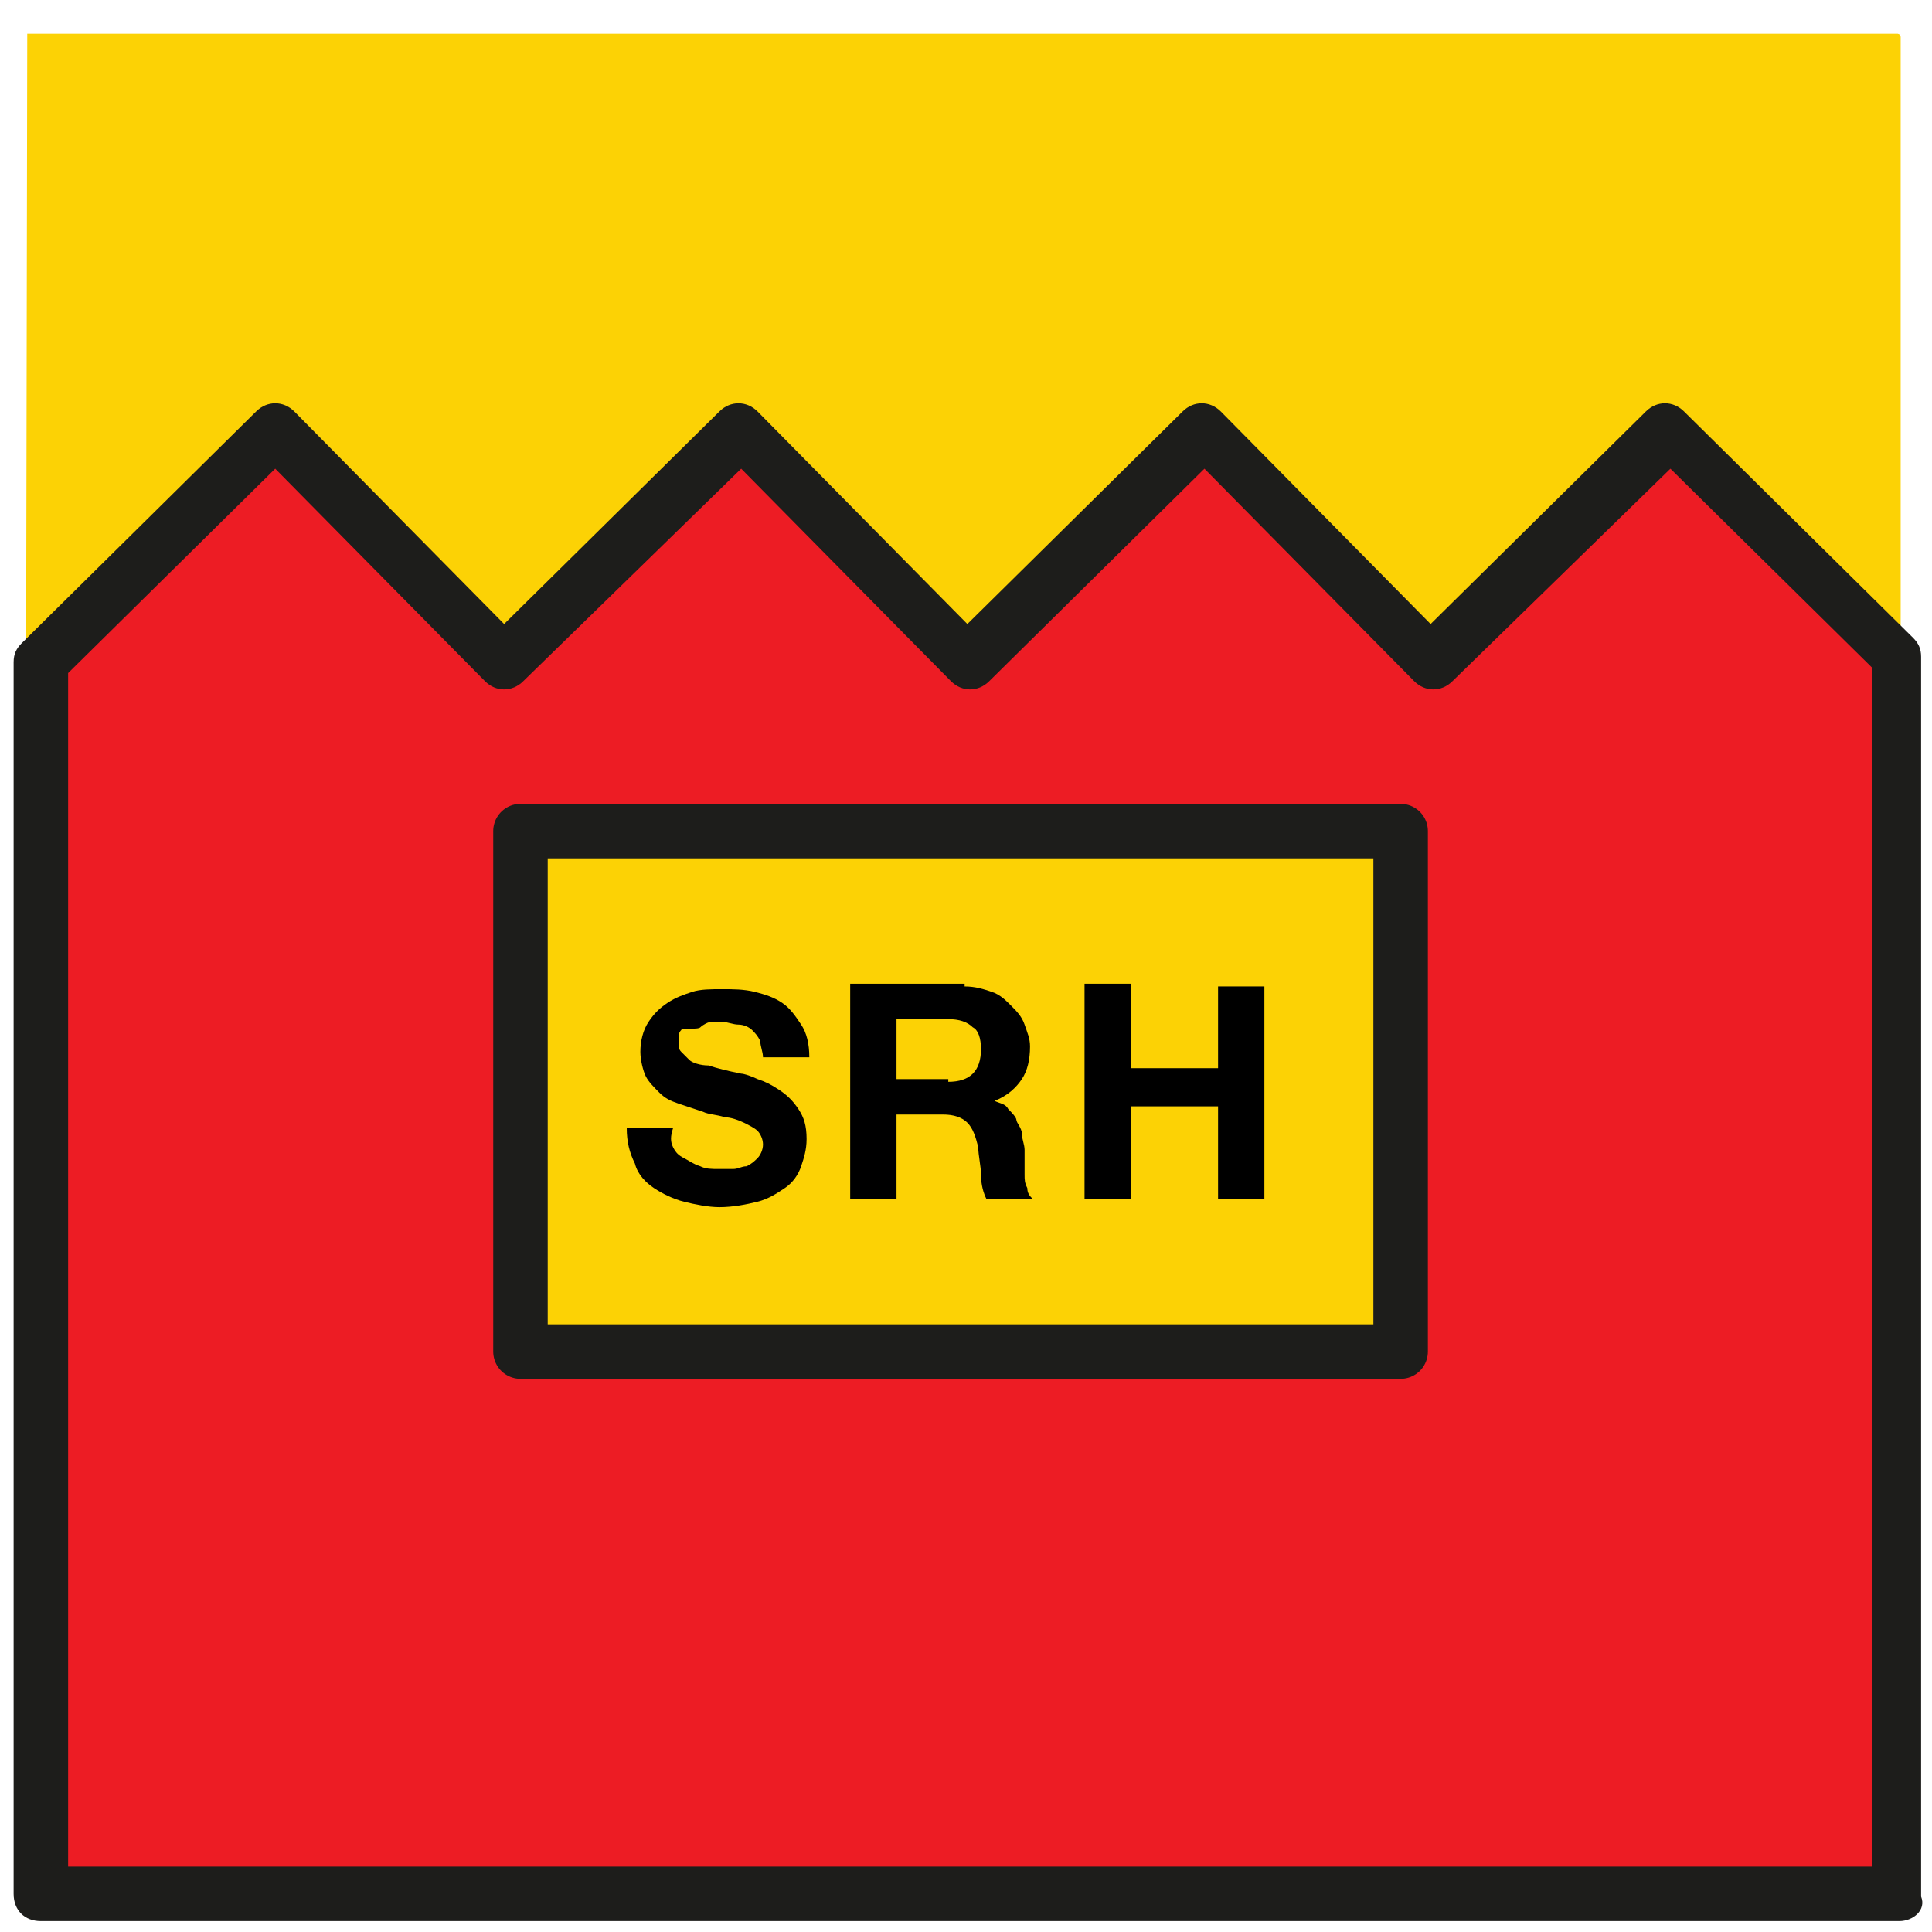
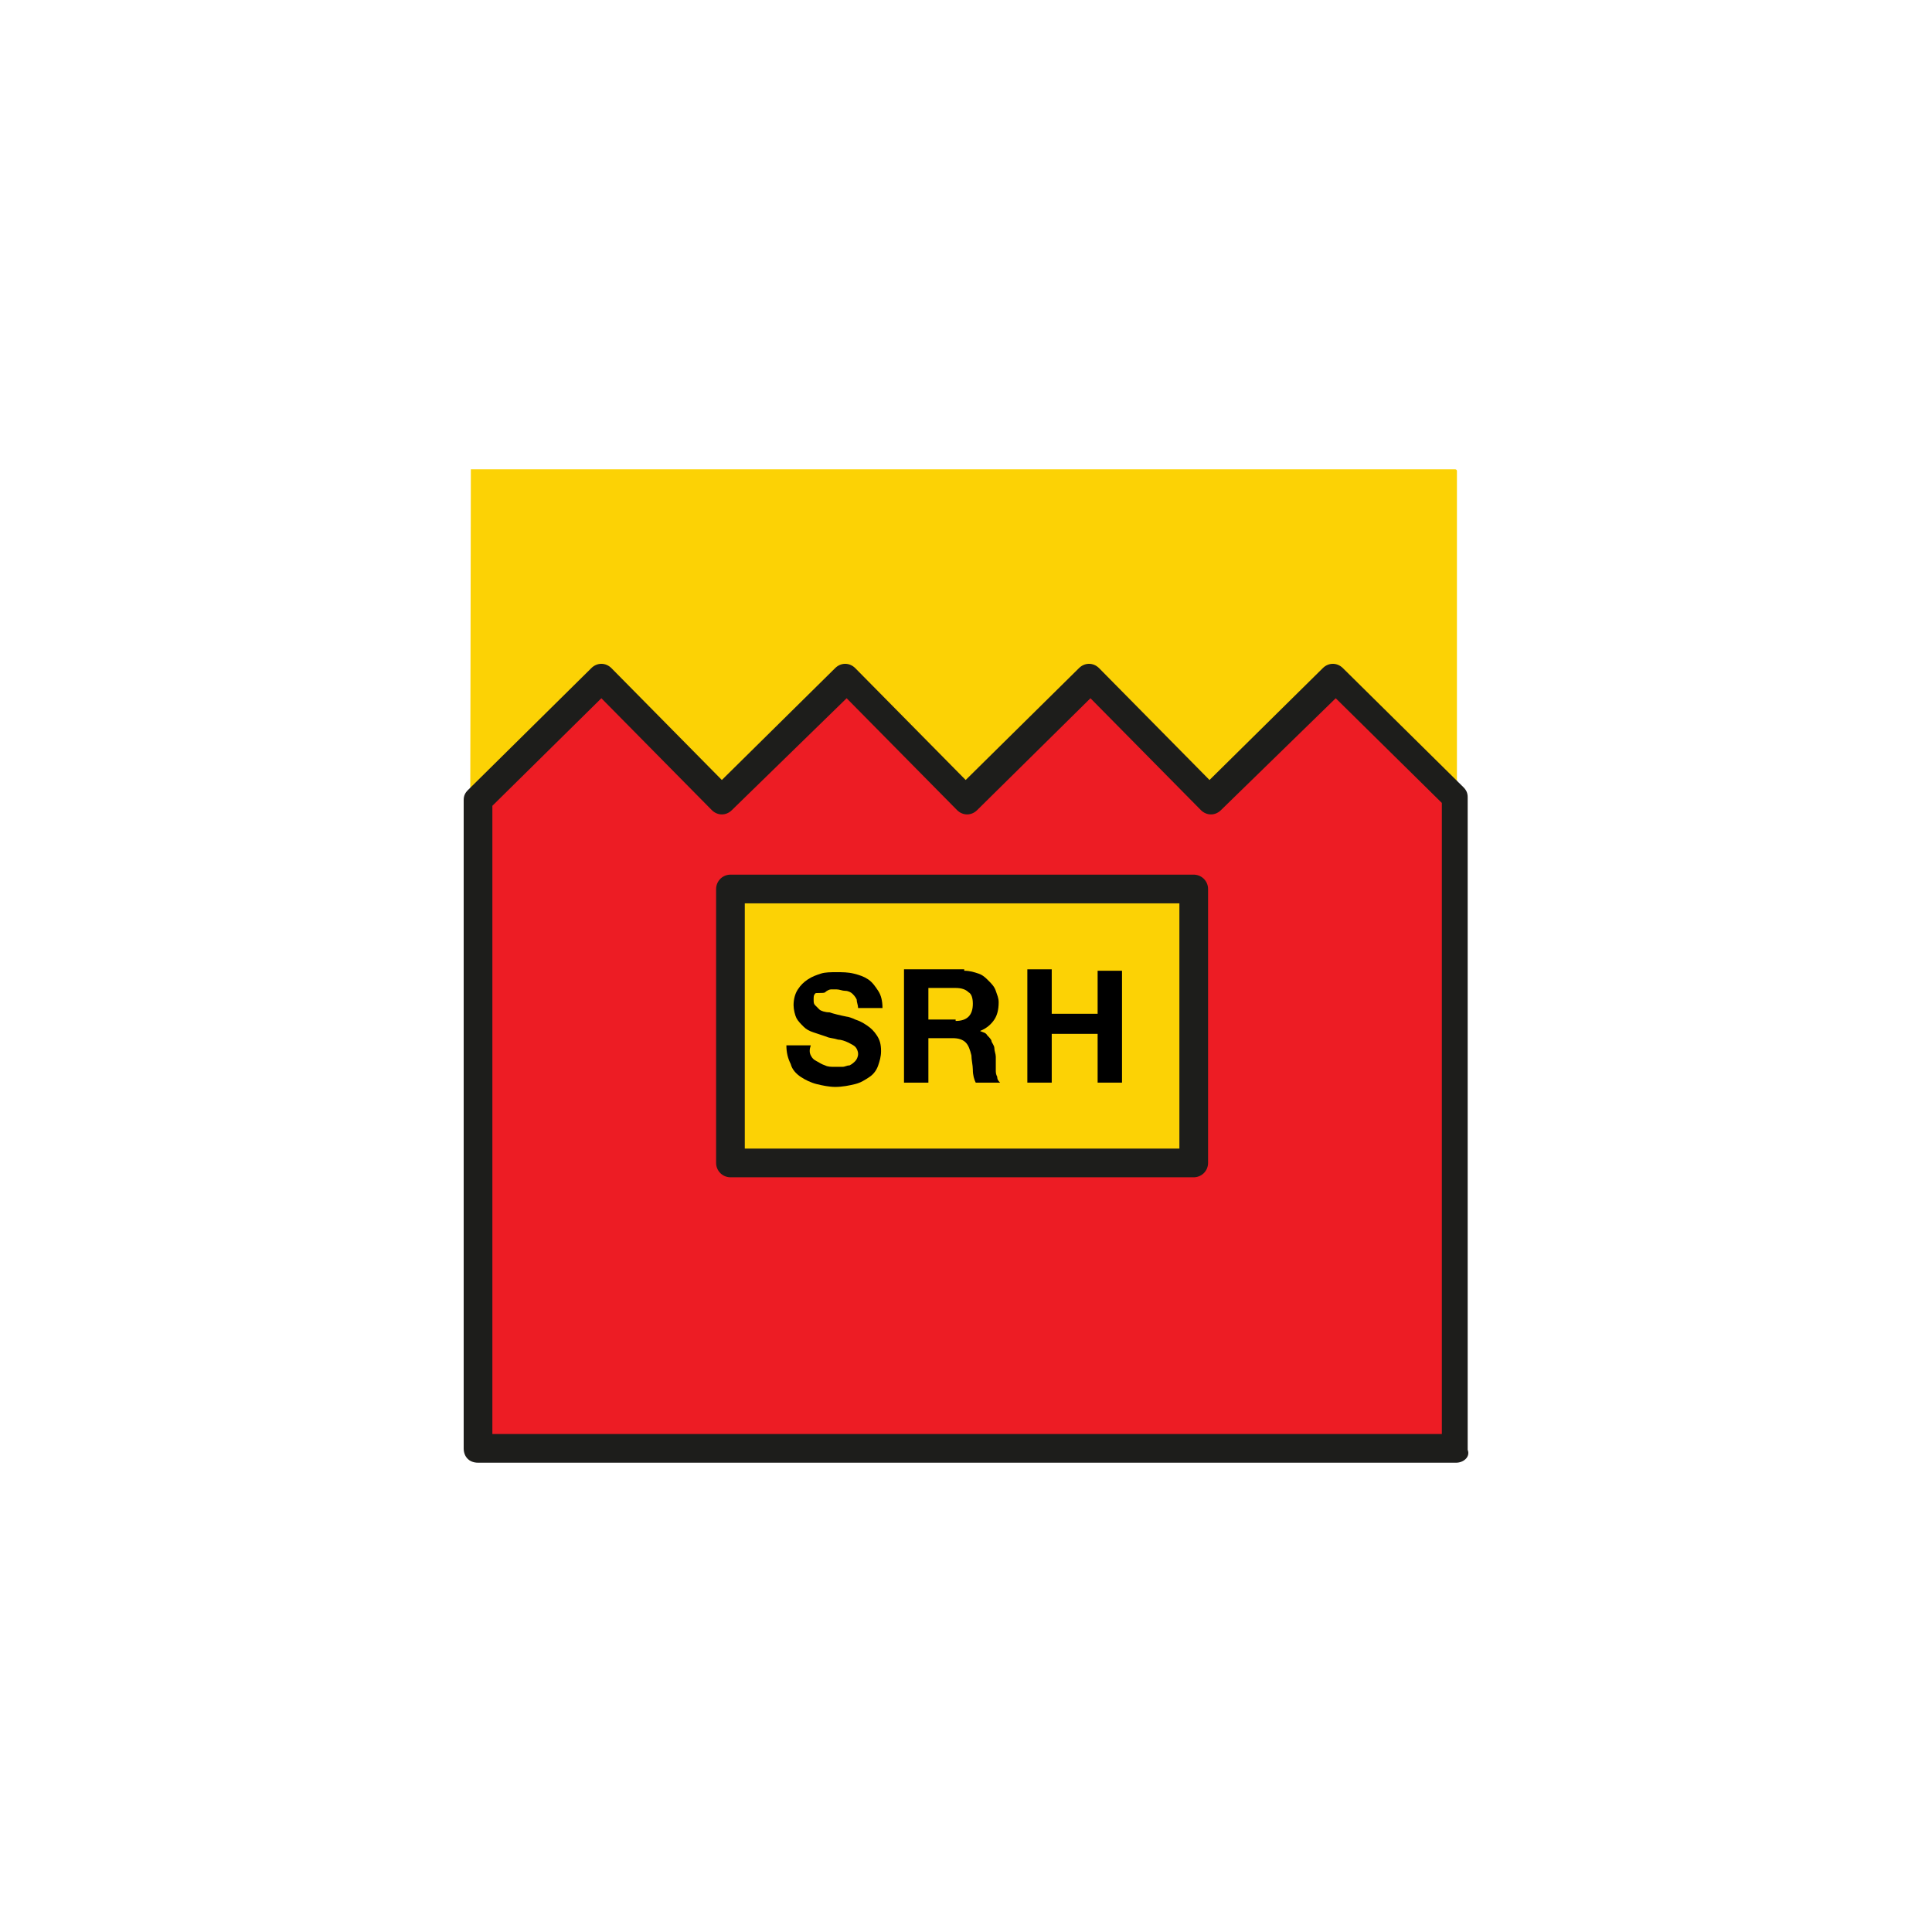
- <svg xmlns="http://www.w3.org/2000/svg" xmlns:xlink="http://www.w3.org/1999/xlink" version="1.1" id="svg2" x="0px" y="0px" viewBox="0 0 70.9 70.9" style="enable-background:new 0 0 70.9 70.9;" xml:space="preserve">
-   <style type="text/css">
+ <svg xmlns="http://www.w3.org/2000/svg" xmlns:xlink="http://www.w3.org/1999/xlink" version="1.1" id="svg2" x="0px" y="0px" viewBox="0 0 125 125" xml:space="preserve" width="125" height="125">
+   <defs id="defs889" />
+   <style type="text/css" id="style854">
	.st0{fill:#FCD205;}
	.st1{clip-path:url(#SVGID_2_);}
	.st2{fill:#231F20;}
	.st3{enable-background:new    ;}
	.st4{fill:#ED1C24;enable-background:new    ;}
	.st5{fill:#1D1D1B;}
	.st6{fill:#FCD205;stroke:#1D1D1B;stroke-width:2;stroke-linecap:round;stroke-linejoin:round;stroke-miterlimit:10;}
</style>
-   <g id="g10" transform="matrix(1.25,0,0,-1.25,0,70.8625)">
-     <path id="rect3031" class="st0" d="M0.8,55.7h54.9c0,0,0.1,0,0.1-0.1V0.5c0,0,0-0.1-0.1-0.1H0.8c0,0-0.1,0-0.1,0.1L0.8,55.7   C0.7,55.7,0.7,55.7,0.8,55.7z" />
-     <g id="g12" transform="scale(0.1,0.1)">
-       <g id="g14">
-         <g>
-           <defs>
-             <rect id="SVGID_1_" x="248" y="248" width="70.9" height="70.9" />
-           </defs>
-           <clipPath id="SVGID_2_">
-             <use xlink:href="#SVGID_1_" style="overflow:visible;" />
-           </clipPath>
-           <g id="g16" class="st1">
-             <path id="path42" class="st2" d="M547.6,547.6c0-18.3,0-510,0-528.3c-18.3,0-510,0-528.3,0c0,18.3,0,510,0,528.3       C37.6,547.6,529.3,547.6,547.6,547.6z M557.3,566.9H0V0h566.9v566.9H557.3" />
+   <g id="g912" transform="translate(29.5,-29.96314)">
+     <g transform="matrix(1.159966,0,0,-1.159966,0.03601359,124.9364)" id="g10">
+       <path style="fill:#fcd205" d="m 0.8,55.7 h 54.9 c 0,0 0.1,0 0.1,-0.1 V 0.5 c 0,0 0,-0.1 -0.1,-0.1 H 0.8 c 0,0 -0.1,0 -0.1,0.1 l 0.1,55.2 c -0.1,0 -0.1,0 0,0 z" class="st0" id="rect3031" />
+       <g transform="scale(0.1)" id="g12">
+         <g id="g14">
+           <g id="g865">
+             <defs id="defs858">
+               <rect height="70.9" width="70.9" y="248" x="248" id="SVGID_1_" />
+             </defs>
+             <clipPath id="SVGID_2_">
+               <use height="100%" width="100%" y="0" x="0" id="use860" style="overflow:visible" xlink:href="#SVGID_1_" />
+             </clipPath>
+             <g clip-path="url(#SVGID_2_)" class="st1" id="g16">
+               <path style="fill:#231f20" d="m 547.6,547.6 c 0,-18.3 0,-510 0,-528.3 -18.3,0 -510,0 -528.3,0 0,18.3 0,510 0,528.3 18.3,0 510,0 528.3,0 z m 9.7,19.3 H 0 V 0 h 566.9 v 566.9 h -9.6" class="st2" id="path42" />
+             </g>
          </g>
        </g>
      </g>
    </g>
-   </g>
-   <g class="st3">
-     <polygon class="st4" points="69.7,24.1 61.2,15.8 52.6,24.3 44.2,15.8 35.6,24.3 27.1,15.8 18.5,24.3 10.1,15.8 1.5,24.3 1.5,69.5    69.7,69.5  " />
-     <path class="st5" d="M69.7,70.5H1.5c-0.6,0-1-0.4-1-1V24.3c0-0.3,0.1-0.5,0.3-0.7l8.6-8.5c0.4-0.4,1-0.4,1.4,0l7.7,7.8l7.9-7.8   c0.4-0.4,1-0.4,1.4,0l7.7,7.8l7.9-7.8c0.4-0.4,1-0.4,1.4,0l7.7,7.8l7.9-7.8c0.4-0.4,1-0.4,1.4,0l8.4,8.3c0.2,0.2,0.3,0.4,0.3,0.7   v45.5C70.7,70.1,70.2,70.5,69.7,70.5z M2.5,68.5h66.2v-44l-7.4-7.3L53.3,25c-0.4,0.4-1,0.4-1.4,0l-7.7-7.8L36.3,25   c-0.4,0.4-1,0.4-1.4,0l-7.7-7.8L19.2,25c-0.4,0.4-1,0.4-1.4,0l-7.7-7.8l-7.6,7.5V68.5z" />
-   </g>
-   <rect x="19.1" y="30.5" class="st6" width="32.3" height="19.1" />
-   <g>
-     <path d="M24.7,42.1c0.1,0.2,0.2,0.3,0.4,0.4c0.2,0.1,0.3,0.2,0.6,0.3c0.2,0.1,0.4,0.1,0.7,0.1c0.2,0,0.3,0,0.5,0   c0.2,0,0.3-0.1,0.5-0.1c0.2-0.1,0.3-0.2,0.4-0.3c0.1-0.1,0.2-0.3,0.2-0.5c0-0.2-0.1-0.4-0.2-0.5c-0.1-0.1-0.3-0.2-0.5-0.3   c-0.2-0.1-0.5-0.2-0.7-0.2c-0.3-0.1-0.6-0.1-0.8-0.2c-0.3-0.1-0.6-0.2-0.9-0.3c-0.3-0.1-0.5-0.2-0.7-0.4c-0.2-0.2-0.4-0.4-0.5-0.6   s-0.2-0.6-0.2-0.9c0-0.4,0.1-0.8,0.3-1.1c0.2-0.3,0.4-0.5,0.7-0.7c0.3-0.2,0.6-0.3,0.9-0.4s0.7-0.1,1.1-0.1c0.4,0,0.8,0,1.2,0.1   c0.4,0.1,0.7,0.2,1,0.4c0.3,0.2,0.5,0.5,0.7,0.8c0.2,0.3,0.3,0.7,0.3,1.2h-1.7c0-0.2-0.1-0.4-0.1-0.6c-0.1-0.2-0.2-0.3-0.3-0.4   c-0.1-0.1-0.3-0.2-0.5-0.2c-0.2,0-0.4-0.1-0.6-0.1c-0.1,0-0.3,0-0.4,0c-0.1,0-0.3,0.1-0.4,0.2S25,37.7,25,37.8   c-0.1,0.1-0.1,0.2-0.1,0.4c0,0.2,0,0.3,0.1,0.4c0.1,0.1,0.2,0.2,0.3,0.3s0.4,0.2,0.7,0.2c0.3,0.1,0.7,0.2,1.2,0.3   c0.1,0,0.4,0.1,0.6,0.2c0.3,0.1,0.5,0.2,0.8,0.4c0.3,0.2,0.5,0.4,0.7,0.7s0.3,0.6,0.3,1.1c0,0.4-0.1,0.7-0.2,1   c-0.1,0.3-0.3,0.6-0.6,0.8s-0.6,0.4-1,0.5c-0.4,0.1-0.9,0.2-1.4,0.2c-0.4,0-0.9-0.1-1.3-0.2c-0.4-0.1-0.8-0.3-1.1-0.5   c-0.3-0.2-0.6-0.5-0.7-0.9c-0.2-0.4-0.3-0.8-0.3-1.3h1.7C24.6,41.7,24.6,41.9,24.7,42.1z" />
-     <path d="M35.4,36.2c0.4,0,0.7,0.1,1,0.2c0.3,0.1,0.5,0.3,0.7,0.5c0.2,0.2,0.4,0.4,0.5,0.7c0.1,0.3,0.2,0.5,0.2,0.8   c0,0.5-0.1,0.9-0.3,1.2c-0.2,0.3-0.5,0.6-1,0.8v0c0.2,0.1,0.4,0.1,0.5,0.3c0.1,0.1,0.3,0.3,0.3,0.4s0.2,0.3,0.2,0.5   c0,0.2,0.1,0.4,0.1,0.6c0,0.1,0,0.3,0,0.4c0,0.2,0,0.3,0,0.5c0,0.2,0,0.3,0.1,0.5c0,0.2,0.1,0.3,0.2,0.4h-1.7   c-0.1-0.2-0.2-0.5-0.2-0.9c0-0.3-0.1-0.7-0.1-1c-0.1-0.4-0.2-0.7-0.4-0.9c-0.2-0.2-0.5-0.3-0.9-0.3h-1.7V44h-1.7v-7.9H35.4z    M34.8,39.7c0.4,0,0.7-0.1,0.9-0.3c0.2-0.2,0.3-0.5,0.3-0.9c0-0.4-0.1-0.7-0.3-0.8c-0.2-0.2-0.5-0.3-0.9-0.3h-1.9v2.2H34.8z" />
-     <path d="M41.5,36.2v3h3.2v-3h1.7V44h-1.7v-3.4h-3.2V44h-1.7v-7.9H41.5z" />
+     <g style="enable-background:new" transform="matrix(0.9279728,0,0,0.9279728,0.03601359,59.17791)" id="g874" class="st3">
+       <polygon style="fill:#ed1c24;enable-background:new" id="polygon870" points="10.1,15.8 1.5,24.3 1.5,69.5 69.7,69.5 69.7,24.1 61.2,15.8 52.6,24.3 44.2,15.8 35.6,24.3 27.1,15.8 18.5,24.3 " class="st4" />
+       <path style="fill:#1d1d1b" id="path872" d="M 69.7,70.5 H 1.5 c -0.6,0 -1,-0.4 -1,-1 V 24.3 c 0,-0.3 0.1,-0.5 0.3,-0.7 l 8.6,-8.5 c 0.4,-0.4 1,-0.4 1.4,0 l 7.7,7.8 7.9,-7.8 c 0.4,-0.4 1,-0.4 1.4,0 l 7.7,7.8 7.9,-7.8 c 0.4,-0.4 1,-0.4 1.4,0 l 7.7,7.8 7.9,-7.8 c 0.4,-0.4 1,-0.4 1.4,0 l 8.4,8.3 c 0.2,0.2 0.3,0.4 0.3,0.7 v 45.5 c 0.2,0.5 -0.3,0.9 -0.8,0.9 z m -67.2,-2 h 66.2 v -44 l -7.4,-7.3 -8,7.8 c -0.4,0.4 -1,0.4 -1.4,0 L 44.2,17.2 36.3,25 c -0.4,0.4 -1,0.4 -1.4,0 l -7.7,-7.8 -8,7.8 c -0.4,0.4 -1,0.4 -1.4,0 l -7.7,-7.8 -7.6,7.5 z" class="st5" />
+     </g>
+     <rect style="fill:#fcd205;stroke:#1d1d1b;stroke-width:1.856;stroke-linecap:round;stroke-linejoin:round;stroke-miterlimit:10" id="rect876" height="17.724" width="29.974" class="st6" y="87.481" x="17.76" />
+     <g transform="matrix(0.9279728,0,0,0.9279728,0.03601359,59.17791)" id="g884">
+       <path id="path878" d="m 24.7,42.1 c 0.1,0.2 0.2,0.3 0.4,0.4 0.2,0.1 0.3,0.2 0.6,0.3 0.2,0.1 0.4,0.1 0.7,0.1 0.2,0 0.3,0 0.5,0 0.2,0 0.3,-0.1 0.5,-0.1 0.2,-0.1 0.3,-0.2 0.4,-0.3 C 27.9,42.4 28,42.2 28,42 28,41.8 27.9,41.6 27.8,41.5 27.7,41.4 27.5,41.3 27.3,41.2 27.1,41.1 26.8,41 26.6,41 26.3,40.9 26,40.9 25.8,40.8 25.5,40.7 25.2,40.6 24.9,40.5 24.6,40.4 24.4,40.3 24.2,40.1 24,39.9 23.8,39.7 23.7,39.5 c -0.1,-0.2 -0.2,-0.6 -0.2,-0.9 0,-0.4 0.1,-0.8 0.3,-1.1 0.2,-0.3 0.4,-0.5 0.7,-0.7 0.3,-0.2 0.6,-0.3 0.9,-0.4 0.3,-0.1 0.7,-0.1 1.1,-0.1 0.4,0 0.8,0 1.2,0.1 0.4,0.1 0.7,0.2 1,0.4 0.3,0.2 0.5,0.5 0.7,0.8 0.2,0.3 0.3,0.7 0.3,1.2 H 28 c 0,-0.2 -0.1,-0.4 -0.1,-0.6 -0.1,-0.2 -0.2,-0.3 -0.3,-0.4 -0.1,-0.1 -0.3,-0.2 -0.5,-0.2 -0.2,0 -0.4,-0.1 -0.6,-0.1 -0.1,0 -0.3,0 -0.4,0 -0.1,0 -0.3,0.1 -0.4,0.2 -0.1,0.1 -0.7,0 -0.7,0.1 -0.1,0.1 -0.1,0.2 -0.1,0.4 0,0.2 0,0.3 0.1,0.4 0.1,0.1 0.2,0.2 0.3,0.3 0.1,0.1 0.4,0.2 0.7,0.2 0.3,0.1 0.7,0.2 1.2,0.3 0.1,0 0.4,0.1 0.6,0.2 0.3,0.1 0.5,0.2 0.8,0.4 0.3,0.2 0.5,0.4 0.7,0.7 0.2,0.3 0.3,0.6 0.3,1.1 0,0.4 -0.1,0.7 -0.2,1 -0.1,0.3 -0.3,0.6 -0.6,0.8 -0.3,0.2 -0.6,0.4 -1,0.5 -0.4,0.1 -0.9,0.2 -1.4,0.2 -0.4,0 -0.9,-0.1 -1.3,-0.2 C 24.7,44 24.3,43.8 24,43.6 23.7,43.4 23.4,43.1 23.3,42.7 23.1,42.3 23,41.9 23,41.4 h 1.7 c -0.1,0.3 -0.1,0.5 0,0.7 z" />
+       <path id="path880" d="m 35.4,36.2 c 0.4,0 0.7,0.1 1,0.2 0.3,0.1 0.5,0.3 0.7,0.5 0.2,0.2 0.4,0.4 0.5,0.7 0.1,0.3 0.2,0.5 0.2,0.8 0,0.5 -0.1,0.9 -0.3,1.2 -0.2,0.3 -0.5,0.6 -1,0.8 v 0 c 0.2,0.1 0.4,0.1 0.5,0.3 0.1,0.1 0.3,0.3 0.3,0.4 0,0.1 0.2,0.3 0.2,0.5 0,0.2 0.1,0.4 0.1,0.6 0,0.1 0,0.3 0,0.4 0,0.2 0,0.3 0,0.5 0,0.2 0,0.3 0.1,0.5 0,0.2 0.1,0.3 0.2,0.4 H 36.2 C 36.1,43.8 36,43.5 36,43.1 36,42.8 35.9,42.4 35.9,42.1 35.8,41.7 35.7,41.4 35.5,41.2 35.3,41 35,40.9 34.6,40.9 H 32.9 V 44 h -1.7 v -7.9 h 4.2 z m -0.6,3.5 c 0.4,0 0.7,-0.1 0.9,-0.3 0.2,-0.2 0.3,-0.5 0.3,-0.9 0,-0.4 -0.1,-0.7 -0.3,-0.8 -0.2,-0.2 -0.5,-0.3 -0.9,-0.3 h -1.9 v 2.2 h 1.9 z" />
+       <path id="path882" d="m 41.5,36.2 v 3 h 3.2 v -3 h 1.7 V 44 H 44.7 V 40.6 H 41.5 V 44 h -1.7 v -7.9 h 1.7 z" />
+     </g>
  </g>
</svg>
